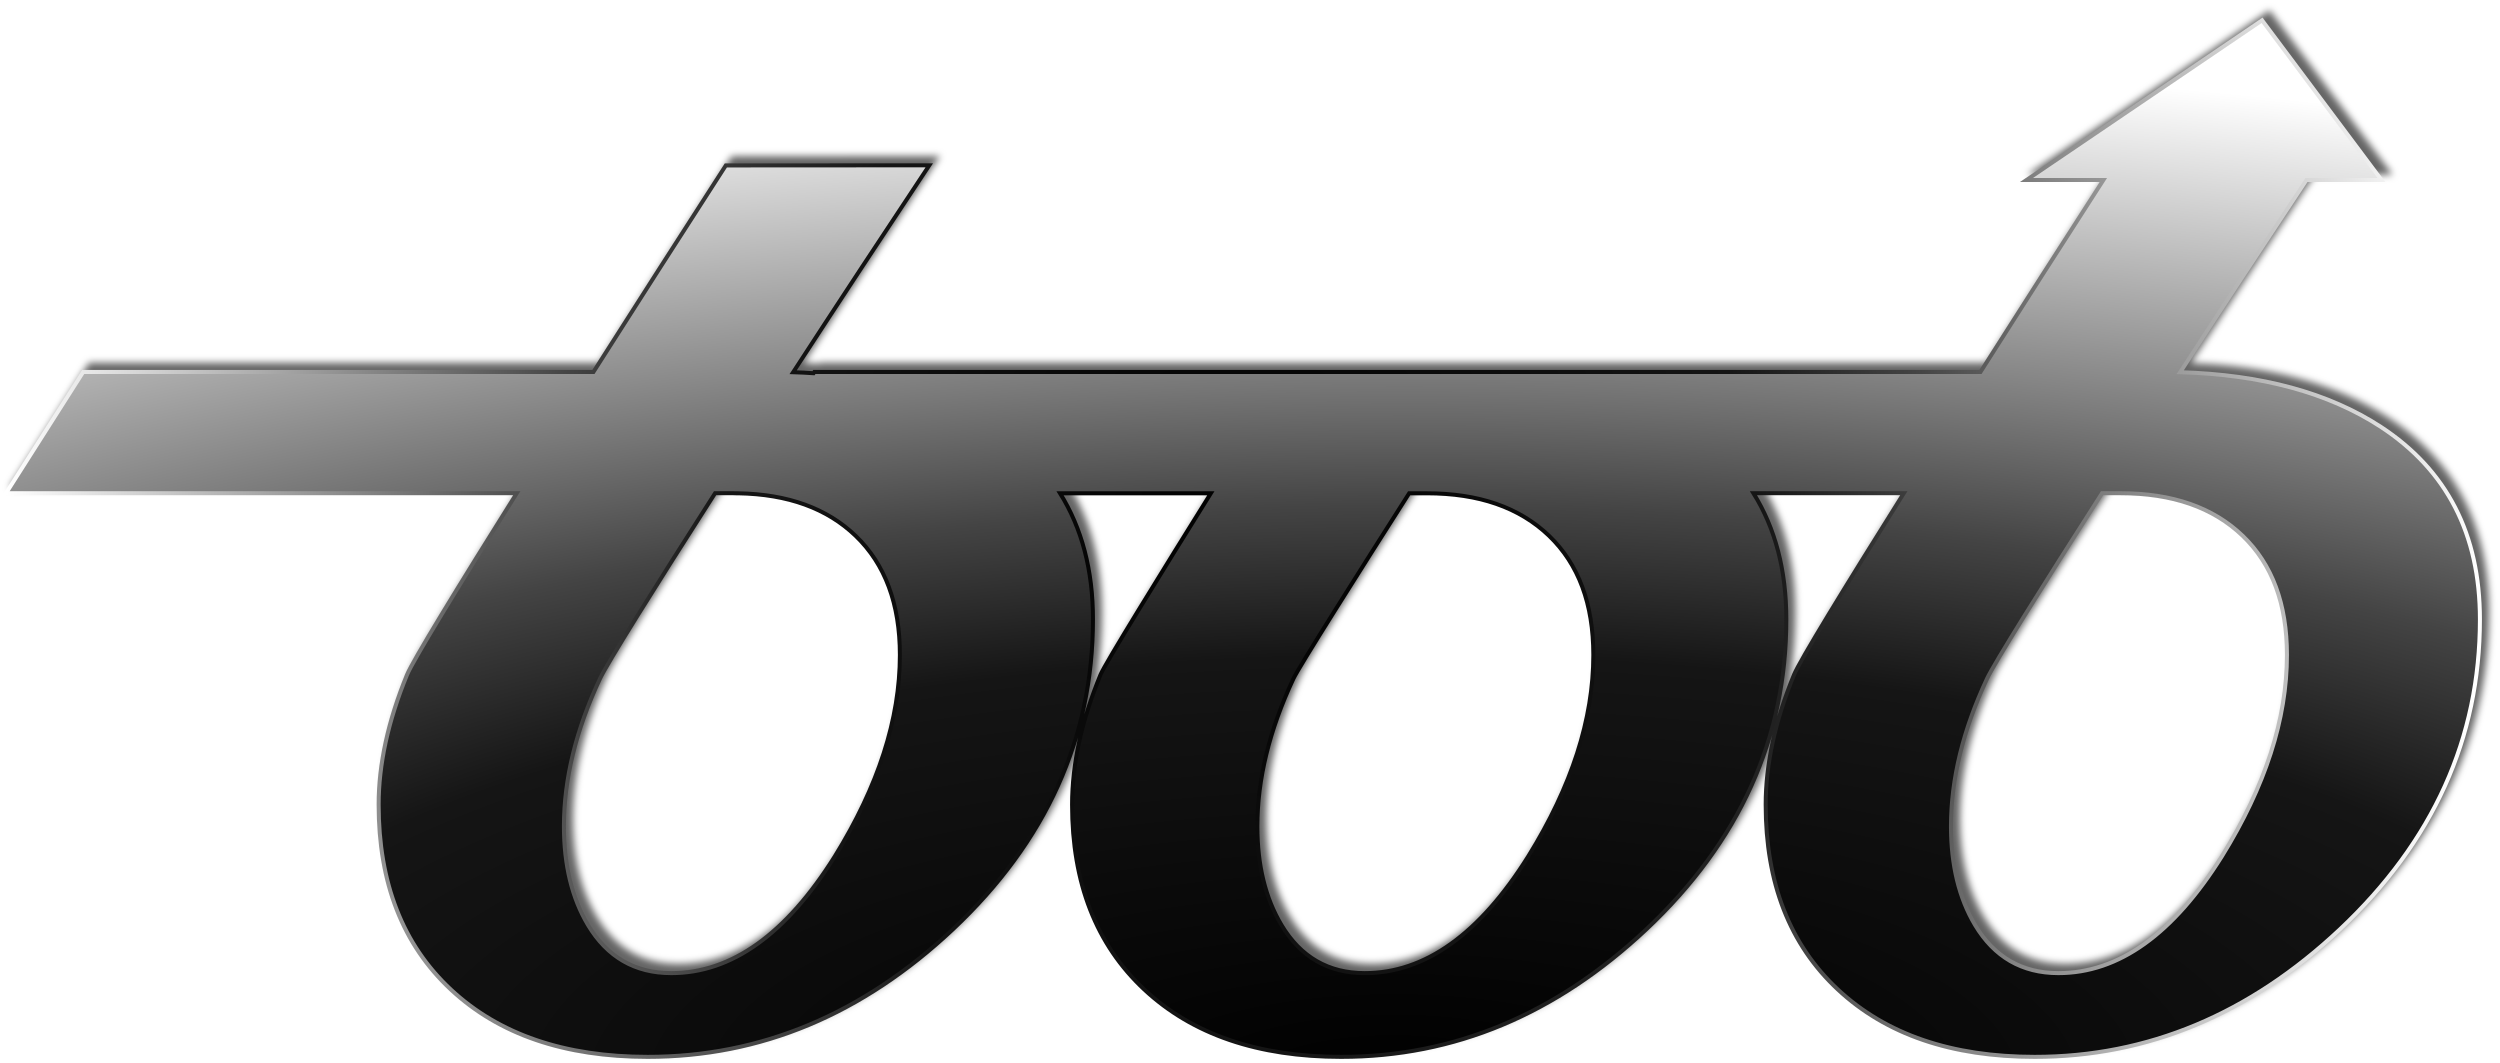
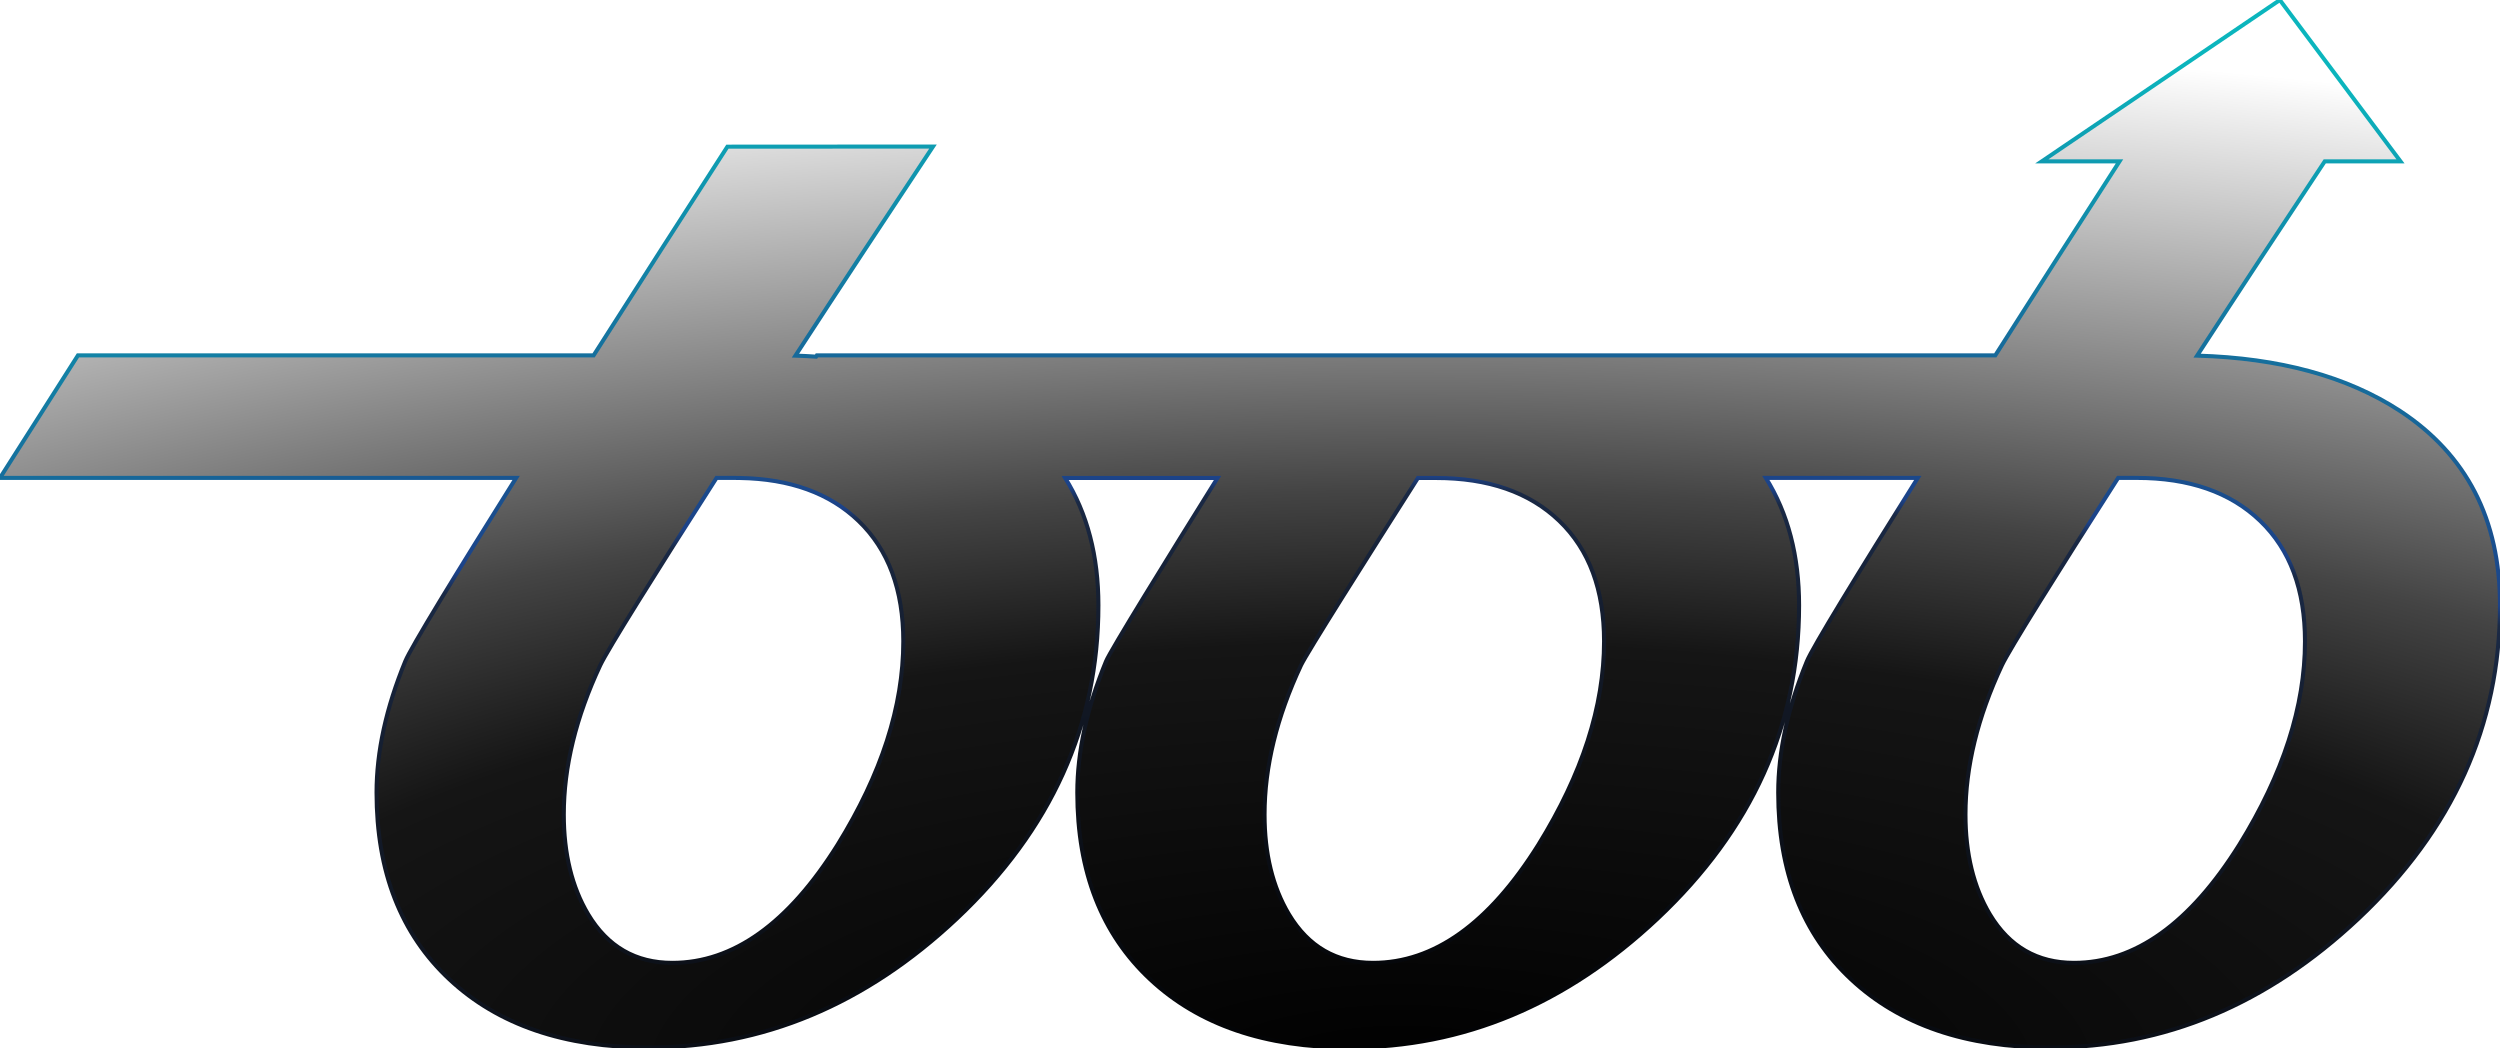
- <svg xmlns="http://www.w3.org/2000/svg" xmlns:xlink="http://www.w3.org/1999/xlink" id="svg2" version="1.1" width="995.481" height="423.137">
-   <defs id="defs6">
+ <svg xmlns="http://www.w3.org/2000/svg" xmlns:xlink="http://www.w3.org/1999/xlink" viewBox="2.393 8.084 985.094 412.75">
+   <defs>
+     <radialGradient id="radialGradient4416" gradientUnits="userSpaceOnUse" gradientTransform="matrix(3.030558, -0.007153, -0.002457, -1.041185, -780.3137, 330.8934)" cx="440.347" cy="-100.705" r="394.837" xlink:href="#linearGradient3207" />
    <linearGradient id="linearGradient3207">
      <stop id="stop3215" offset="0" style="stop-opacity: 1;" />
      <stop style="stop-opacity: 1; stop-color: rgb(21, 21, 21);" offset="0.417" id="stop4083" />
      <stop style="stop-opacity: 1; stop-color: rgb(68, 68, 68);" offset="0.562" id="stop4035" />
      <stop style="stop-opacity: 1; stop-color: rgb(255, 255, 255);" offset="1" id="stop3211" />
    </linearGradient>
-     <filter id="filter4412" color-interpolation-filters="sRGB">
-       <feGaussianBlur stdDeviation="1.398" id="feGaussianBlur4414" />
-     </filter>
-     <radialGradient id="radialGradient4416" gradientUnits="userSpaceOnUse" gradientTransform="matrix(3.030558, -0.007153, -0.002457, -1.041185, -780.3137, 330.8934)" cx="440.347" cy="-100.705" r="394.837" xlink:href="#linearGradient3207" />
-     <radialGradient id="linearGradient3207-0" gradientUnits="userSpaceOnUse" cx="494.94" cy="214.459" r="492.547" xlink:href="#linearGradient3207" />
+     <radialGradient id="gradient-0" cx="448.188" cy="-189.202" r="394.038" gradientUnits="userSpaceOnUse" gradientTransform="matrix(3.03671, -0.007167, -0.002462, -1.043299, -807.0503, 238.4141)">
+       <stop id="stop3215" offset="0" style="stop-color:#000000;stop-opacity:1;" />
+       <stop style="stop-color:#131a28;stop-opacity:1;" offset="0.417" id="stop4083" />
+       <stop style="stop-color:#1a2945;stop-opacity:1;" offset="0.562" id="stop4035" />
+       <stop style="stop-color:#1c4288;stop-opacity:1;" offset="0.577" id="stop4017" />
+       <stop style="stop-color:#0bb5bd;stop-opacity:1;" offset="1" id="stop3211" />
+     </radialGradient>
  </defs>
-   <path style="opacity:0.605;fill:#000000;fill-opacity:1;fill-rule:nonzero;stroke:#000000;stroke-width:1.6;stroke-miterlimit:4;stroke-opacity:1;stroke-dasharray:none;filter:url(#filter4412)" d="M 903.537 5.194 L 809.725 68.787 L 840.35 68.787 C 824.569 93.257 807.65 119.68 791.412 145.225 L 587.444 145.225 L 327.069 145.225 L 326.756 145.725 C 324.085 145.554 321.386 145.398 318.631 145.319 C 335.296 119.678 356.57 87.424 372.833 62.935 L 291.82 62.987 C 276.029 87.472 255.35 119.66 239.1 145.225 L 35.912 145.225 L 5.194 193.506 L 208.569 193.506 C 184.84 231.308 167.105 260.345 164.881 265.787 C 157.33 284.187 153.569 301.406 153.569 317.506 C 153.569 348.685 163.152 373.243 182.319 391.131 C 201.486 409.032 227.63 417.943 260.725 417.943 C 305.691 417.943 346.191 401.025 382.225 367.162 C 419.396 332.164 438.006 291.002 438.006 243.725 C 438.006 224.242 433.626 207.521 424.912 193.537 L 484.944 193.537 C 465.526 224.682 442.75 261.52 441.006 265.787 C 433.456 284.187 429.694 301.406 429.694 317.506 C 429.694 348.685 439.277 373.243 458.444 391.131 C 477.609 409.032 503.754 417.943 536.85 417.943 C 581.816 417.943 622.316 401.025 658.35 367.162 C 695.513 332.171 714.092 291.02 714.1 243.756 C 714.1 224.256 709.734 207.497 701.006 193.506 L 760.881 193.506 C 737.152 231.308 719.387 260.345 717.162 265.787 C 709.614 284.187 705.881 301.406 705.881 317.506 C 705.881 348.685 715.465 373.243 734.631 391.131 C 753.801 409.032 779.912 417.943 813.006 417.943 C 857.974 417.943 898.506 401.025 934.537 367.162 C 971.711 332.164 990.287 291.002 990.287 243.725 C 990.287 209.862 977.141 184.321 950.819 167.069 C 930.02 153.512 903.363 146.259 870.944 145.319 C 887.596 119.698 904.978 93.26 921.225 68.787 L 951.088 68.787 Z M 287.537 193.506 L 294.819 193.506 C 295.145 193.506 295.463 193.535 295.787 193.537 C 296.101 193.54 296.414 193.532 296.725 193.537 C 316.516 193.877 332.105 199.517 343.506 210.475 C 355.259 221.782 361.131 237.595 361.131 257.912 C 361.131 283.467 352.506 310.182 335.256 338.037 C 315.824 369.089 294.124 384.6 270.1 384.6 C 255.652 384.6 244.611 378.222 236.944 365.444 C 230.546 354.711 227.35 341.592 227.35 326.131 C 227.35 307.347 232.141 287.762 241.725 267.319 C 244.66 261.131 263.117 231.601 287.537 193.506 Z M 839.819 193.506 L 847.131 193.506 C 867.834 193.506 884.051 199.166 895.819 210.475 C 907.574 221.782 913.444 237.595 913.444 257.912 C 913.444 283.467 904.817 310.182 887.569 338.037 C 868.135 369.089 846.434 384.6 822.412 384.6 C 807.962 384.6 796.924 378.222 789.256 365.444 C 782.857 354.711 779.662 341.592 779.662 326.131 C 779.662 307.347 784.455 287.762 794.037 267.319 C 796.972 261.131 815.398 231.601 839.819 193.506 Z M 563.912 193.537 L 570.944 193.537 C 591.642 193.537 607.865 199.166 619.631 210.475 C 631.387 221.782 637.256 237.595 637.256 257.912 C 637.256 283.467 628.631 310.182 611.381 338.037 C 591.947 369.089 570.246 384.6 546.225 384.6 C 531.775 384.6 520.734 378.222 513.069 365.444 C 506.669 354.711 503.475 341.624 503.475 326.162 C 503.475 307.379 508.267 287.762 517.85 267.319 C 520.154 262.455 543.872 224.997 563.912 193.537 Z" id="path84-9-95-9-1-31-6" />
-   <path style="fill: url(#radialGradient4416); fill-opacity: 1; fill-rule: nonzero; stroke-width: 1.6; stroke-miterlimit: 4; stroke-opacity: 1; stroke-dasharray: none; stroke: url(#linearGradient3207-0);" d="M 900.737 8.084 L 806.924 71.677 L 837.549 71.677 C 821.769 96.147 804.849 122.57 788.612 148.115 L 584.643 148.115 L 324.268 148.115 L 323.955 148.615 C 321.284 148.444 318.585 148.288 315.83 148.209 C 332.496 122.569 353.77 90.314 370.032 65.826 L 289.019 65.877 C 273.228 90.362 252.549 122.55 236.299 148.115 L 33.112 148.115 L 2.393 196.396 L 205.768 196.396 C 182.039 234.198 164.304 263.235 162.08 268.677 C 154.529 287.077 150.768 304.296 150.768 320.396 C 150.768 351.575 160.352 376.134 179.518 394.021 C 198.685 411.922 224.829 420.834 257.924 420.834 C 302.89 420.834 343.39 403.915 379.424 370.052 C 416.595 335.054 435.205 293.892 435.205 246.615 C 435.205 227.132 430.825 210.411 422.112 196.427 L 482.143 196.427 C 462.725 227.572 439.949 264.41 438.205 268.677 C 430.655 287.077 426.893 304.296 426.893 320.396 C 426.893 351.575 436.477 376.134 455.643 394.021 C 474.808 411.922 500.953 420.834 534.049 420.834 C 579.015 420.834 619.515 403.915 655.549 370.052 C 692.712 335.061 711.291 293.911 711.299 246.646 C 711.299 227.146 706.934 210.387 698.205 196.396 L 758.08 196.396 C 734.351 234.198 716.586 263.235 714.362 268.677 C 706.813 287.077 703.08 304.296 703.08 320.396 C 703.08 351.575 712.664 376.134 731.83 394.021 C 751 411.922 777.112 420.834 810.205 420.834 C 855.173 420.834 895.705 403.915 931.737 370.052 C 968.91 335.054 987.487 293.892 987.487 246.615 C 987.487 212.753 974.34 187.211 948.018 169.959 C 927.219 156.402 900.563 149.149 868.143 148.209 C 884.795 122.588 902.178 96.15 918.424 71.677 L 948.287 71.677 Z M 284.737 196.396 L 292.018 196.396 C 292.344 196.396 292.663 196.425 292.987 196.427 C 293.3 196.43 293.613 196.422 293.924 196.427 C 313.716 196.767 329.304 202.407 340.705 213.365 C 352.458 224.672 358.33 240.485 358.33 260.802 C 358.33 286.357 349.705 313.072 332.455 340.927 C 313.023 371.979 291.323 387.49 267.299 387.49 C 252.852 387.49 241.81 381.112 234.143 368.334 C 227.745 357.601 224.549 344.482 224.549 329.021 C 224.549 310.237 229.34 290.652 238.924 270.209 C 241.86 264.021 260.316 234.491 284.737 196.396 Z M 837.018 196.396 L 844.33 196.396 C 865.033 196.396 881.25 202.056 893.018 213.365 C 904.773 224.672 910.643 240.485 910.643 260.802 C 910.643 286.357 902.017 313.072 884.768 340.927 C 865.334 371.979 843.633 387.49 819.612 387.49 C 805.162 387.49 794.123 381.112 786.455 368.334 C 780.057 357.601 776.862 344.482 776.862 329.021 C 776.862 310.237 781.654 290.652 791.237 270.209 C 794.172 264.021 812.597 234.491 837.018 196.396 Z M 561.112 196.427 L 568.143 196.427 C 588.842 196.427 605.064 202.056 616.83 213.365 C 628.587 224.672 634.455 240.485 634.455 260.802 C 634.455 286.357 625.83 313.072 608.58 340.927 C 589.147 371.979 567.445 387.49 543.424 387.49 C 528.974 387.49 517.933 381.112 510.268 368.334 C 503.868 357.601 500.674 344.514 500.674 329.052 C 500.674 310.269 505.467 290.652 515.049 270.209 C 517.353 265.345 541.071 227.887 561.112 196.427 Z" id="path84-9-95-9-1-31" />
+   <path style="fill: url(#radialGradient4416); fill-opacity: 1; fill-rule: nonzero; stroke-width: 1.6; stroke-miterlimit: 4; stroke-opacity: 1; stroke-dasharray: none; stroke: url(#gradient-0);" d="M 900.737 8.084 L 806.924 71.677 L 837.549 71.677 C 821.769 96.147 804.849 122.57 788.612 148.115 L 584.643 148.115 L 324.268 148.115 L 323.955 148.615 C 321.284 148.444 318.585 148.288 315.83 148.209 C 332.496 122.569 353.77 90.314 370.032 65.826 L 289.019 65.877 C 273.228 90.362 252.549 122.55 236.299 148.115 L 33.112 148.115 L 2.393 196.396 L 205.768 196.396 C 182.039 234.198 164.304 263.235 162.08 268.677 C 154.529 287.077 150.768 304.296 150.768 320.396 C 150.768 351.575 160.352 376.134 179.518 394.021 C 198.685 411.922 224.829 420.834 257.924 420.834 C 302.89 420.834 343.39 403.915 379.424 370.052 C 416.595 335.054 435.205 293.892 435.205 246.615 C 435.205 227.132 430.825 210.411 422.112 196.427 L 482.143 196.427 C 462.725 227.572 439.949 264.41 438.205 268.677 C 430.655 287.077 426.893 304.296 426.893 320.396 C 426.893 351.575 436.477 376.134 455.643 394.021 C 474.808 411.922 500.953 420.834 534.049 420.834 C 579.015 420.834 619.515 403.915 655.549 370.052 C 692.712 335.061 711.291 293.911 711.299 246.646 C 711.299 227.146 706.934 210.387 698.205 196.396 L 758.08 196.396 C 734.351 234.198 716.586 263.235 714.362 268.677 C 706.813 287.077 703.08 304.296 703.08 320.396 C 703.08 351.575 712.664 376.134 731.83 394.021 C 751 411.922 777.112 420.834 810.205 420.834 C 855.173 420.834 895.705 403.915 931.737 370.052 C 968.91 335.054 987.487 293.892 987.487 246.615 C 987.487 212.753 974.34 187.211 948.018 169.959 C 927.219 156.402 900.563 149.149 868.143 148.209 C 884.795 122.588 902.178 96.15 918.424 71.677 L 948.287 71.677 Z M 284.737 196.396 L 292.018 196.396 C 292.344 196.396 292.663 196.425 292.987 196.427 C 293.3 196.43 293.613 196.422 293.924 196.427 C 313.716 196.767 329.304 202.407 340.705 213.365 C 352.458 224.672 358.33 240.485 358.33 260.802 C 358.33 286.357 349.705 313.072 332.455 340.927 C 313.023 371.979 291.323 387.49 267.299 387.49 C 252.852 387.49 241.81 381.112 234.143 368.334 C 227.745 357.601 224.549 344.482 224.549 329.021 C 224.549 310.237 229.34 290.652 238.924 270.209 C 241.86 264.021 260.316 234.491 284.737 196.396 Z M 837.018 196.396 L 844.33 196.396 C 865.033 196.396 881.25 202.056 893.018 213.365 C 904.773 224.672 910.643 240.485 910.643 260.802 C 910.643 286.357 902.017 313.072 884.768 340.927 C 865.334 371.979 843.633 387.49 819.612 387.49 C 805.162 387.49 794.123 381.112 786.455 368.334 C 780.057 357.601 776.862 344.482 776.862 329.021 C 776.862 310.237 781.654 290.652 791.237 270.209 C 794.172 264.021 812.597 234.491 837.018 196.396 Z M 561.112 196.427 L 568.143 196.427 C 588.842 196.427 605.064 202.056 616.83 213.365 C 628.587 224.672 634.455 240.485 634.455 260.802 C 634.455 286.357 625.83 313.072 608.58 340.927 C 589.147 371.979 567.445 387.49 543.424 387.49 C 528.974 387.49 517.933 381.112 510.268 368.334 C 503.868 357.601 500.674 344.514 500.674 329.052 C 500.674 310.269 505.467 290.652 515.049 270.209 C 517.353 265.345 541.071 227.887 561.112 196.427 Z" id="path84-9-95-9-1-31" />
</svg>
